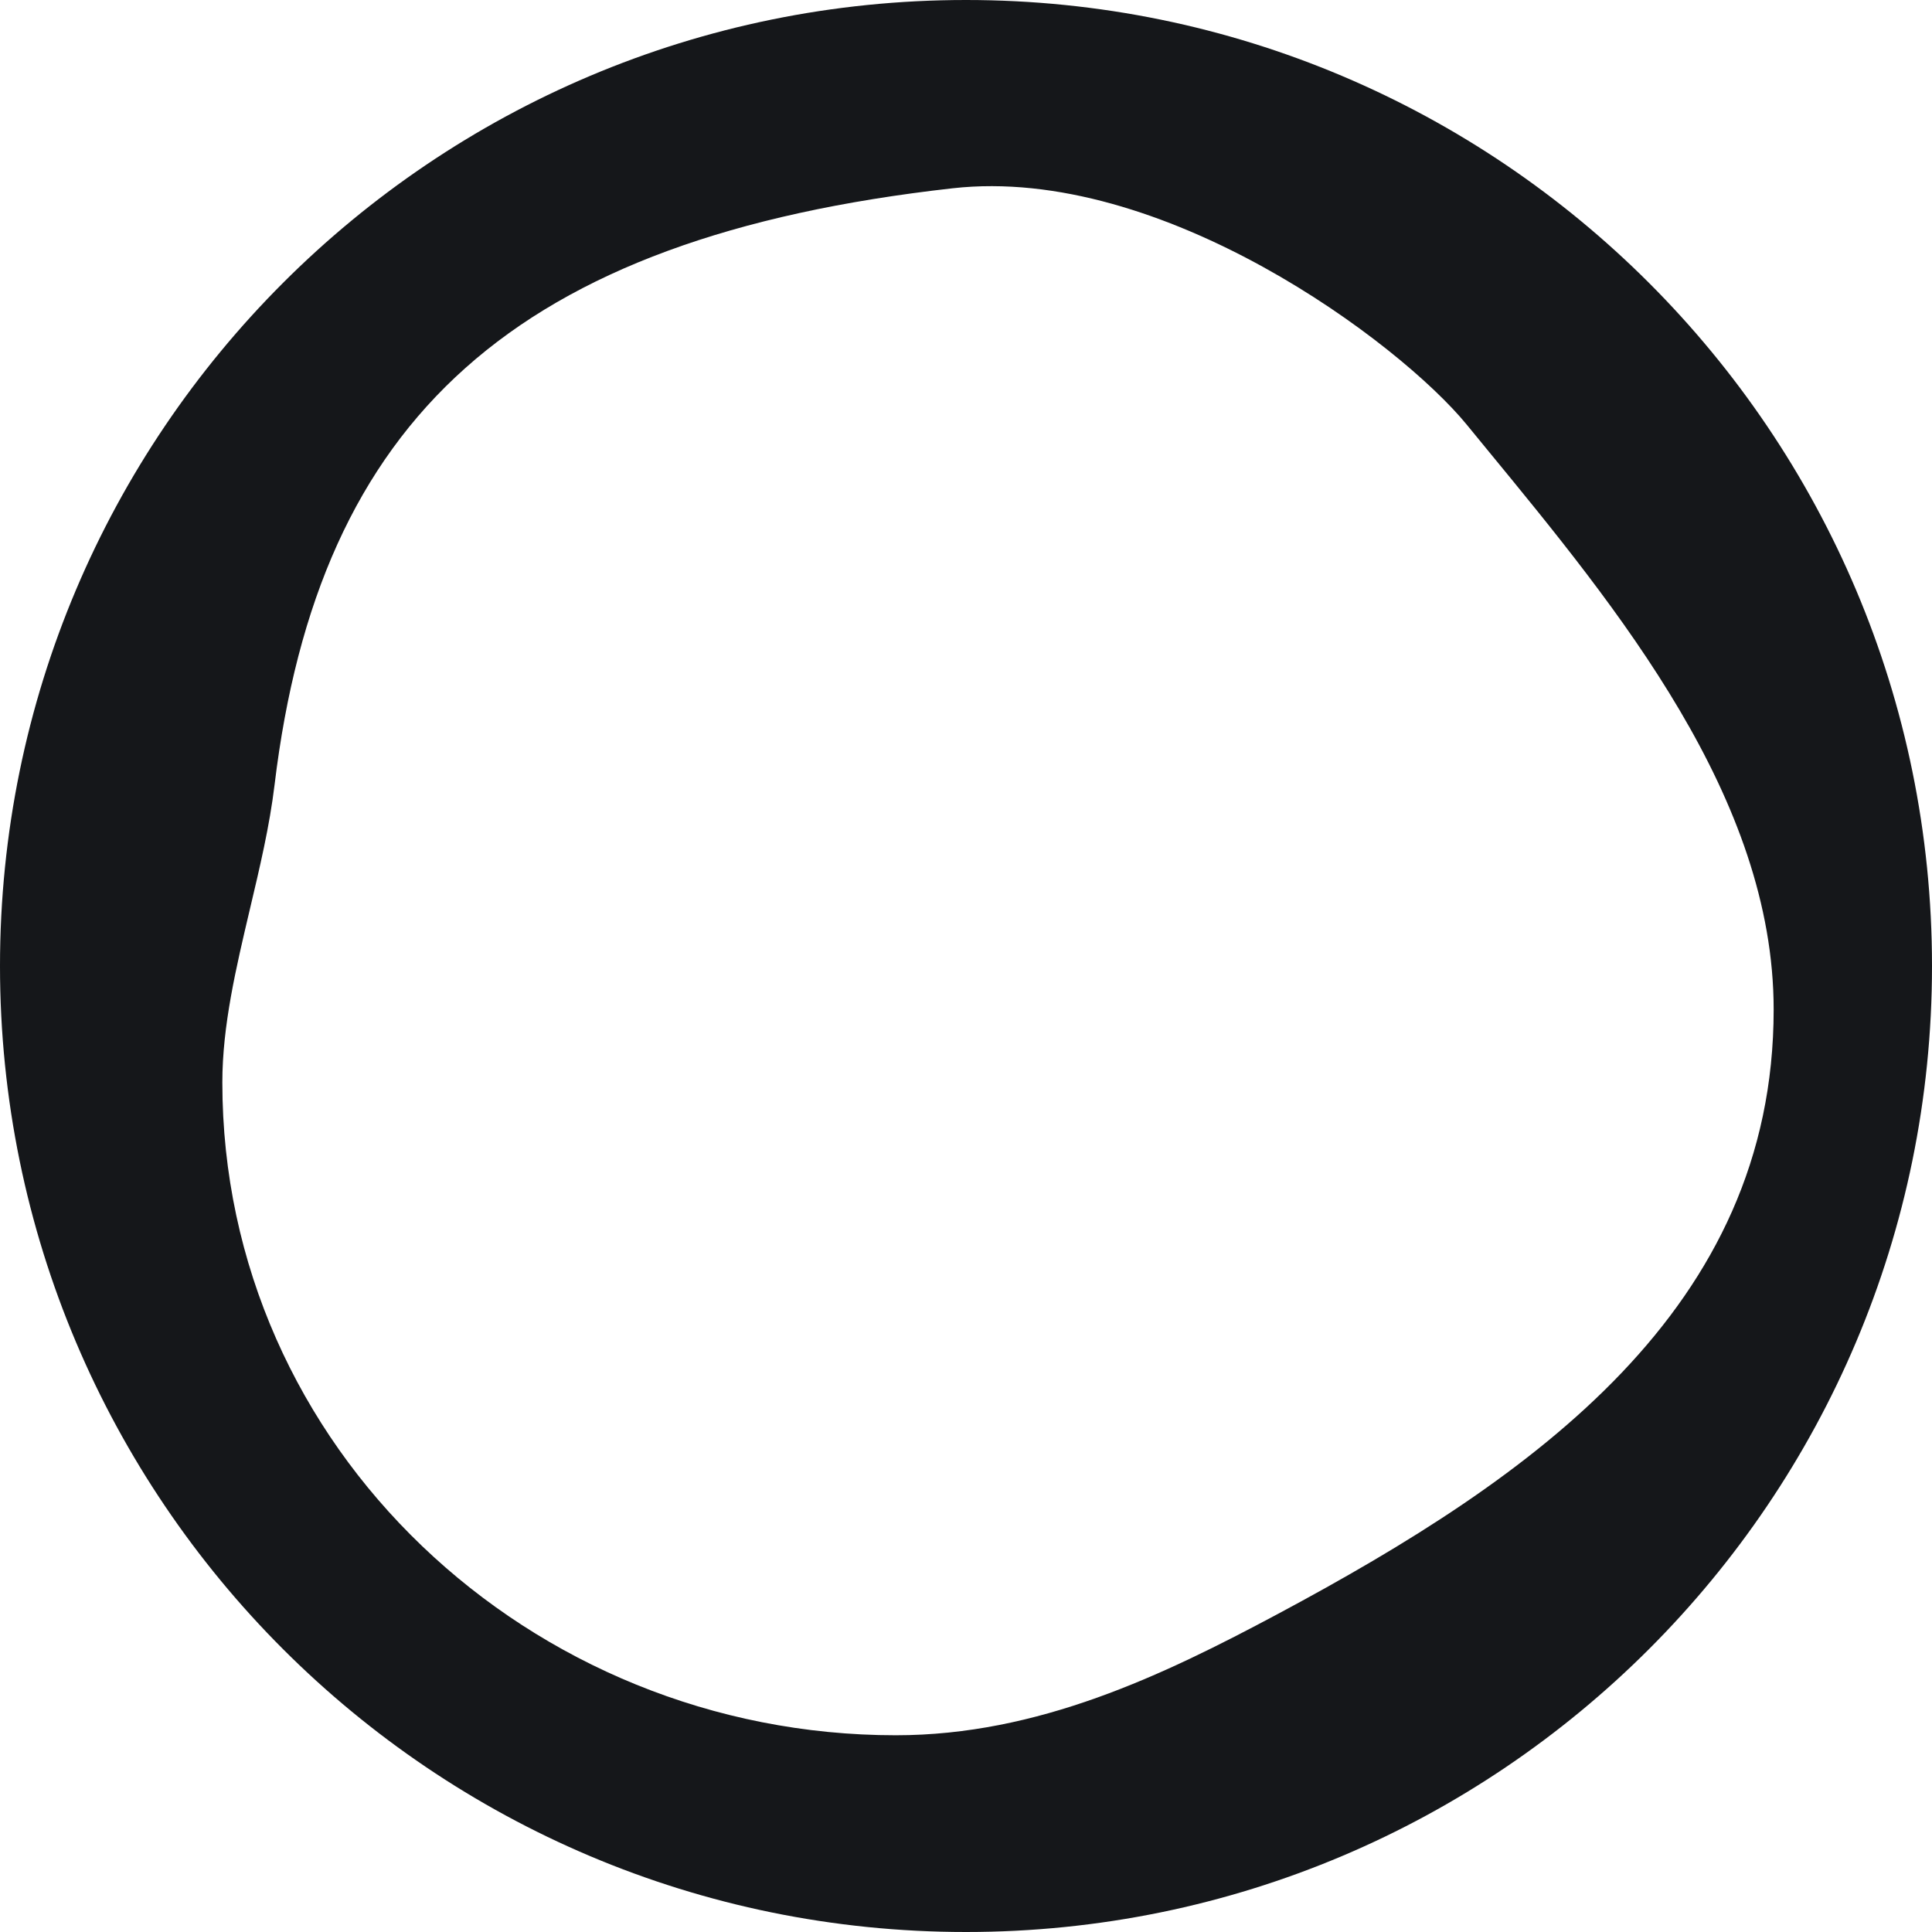
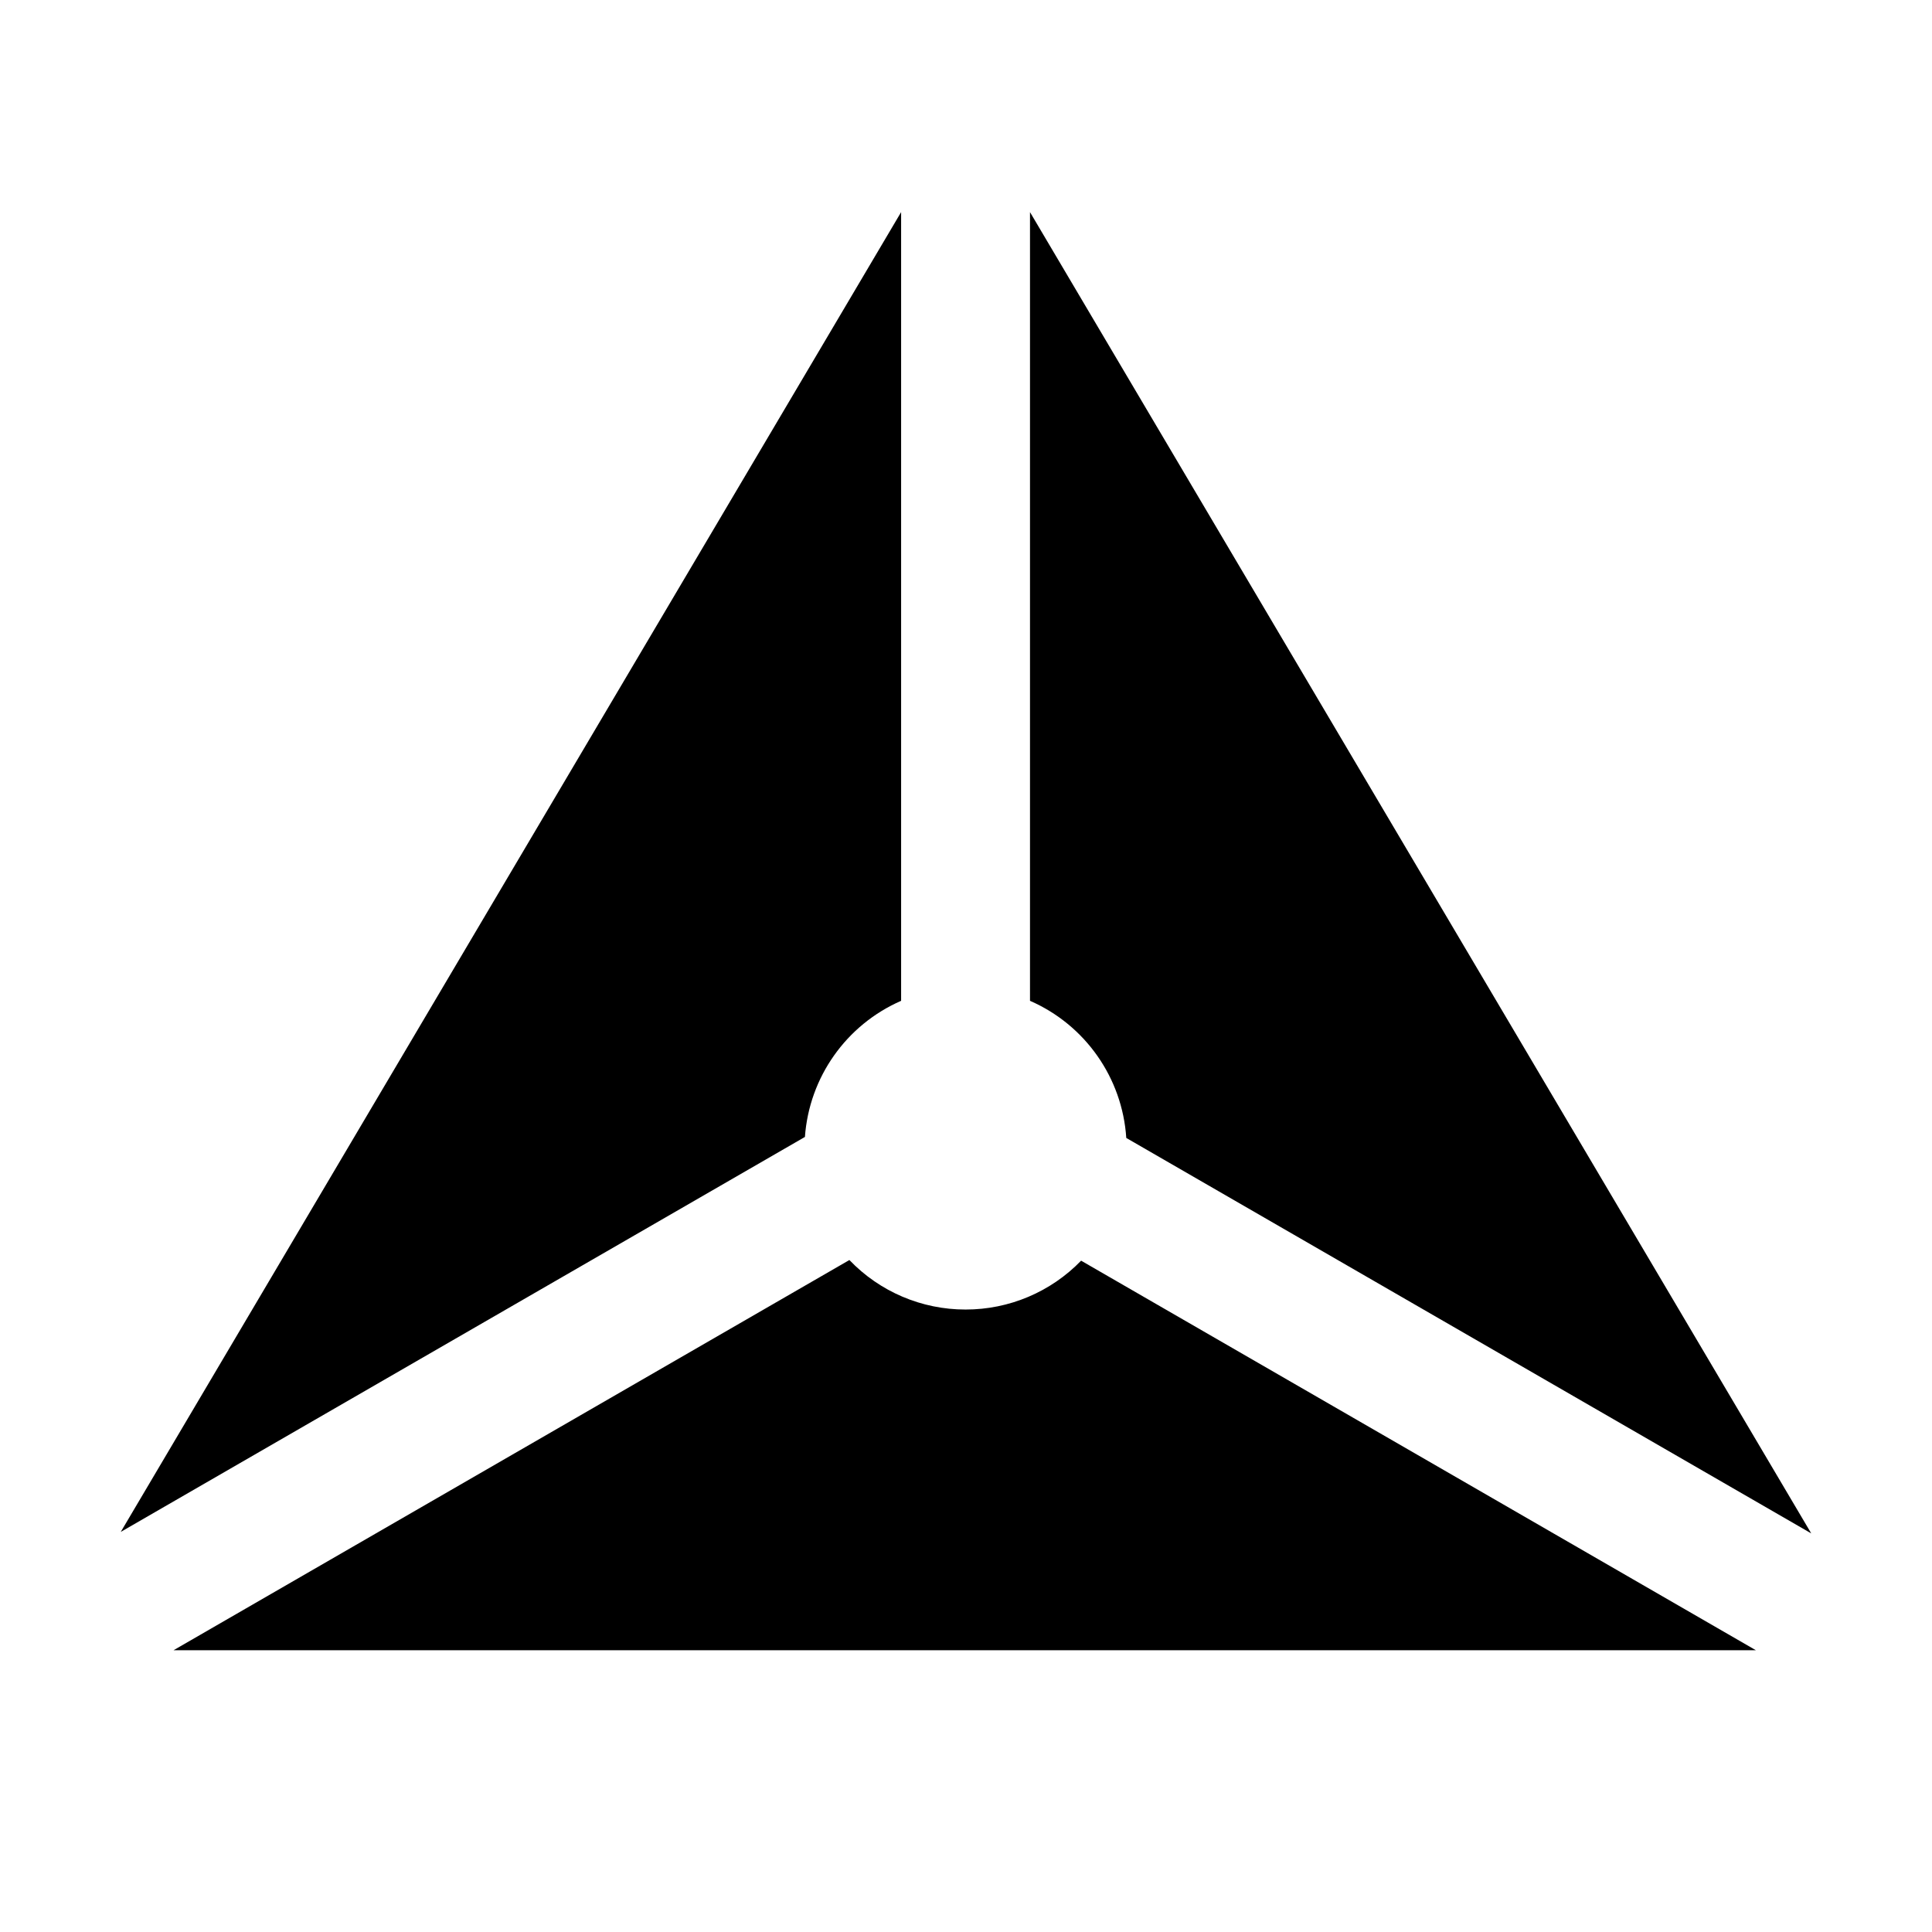
- <svg xmlns="http://www.w3.org/2000/svg" width="24" height="24" viewBox="0 0 24 24" fill="none">
-   <path fill-rule="evenodd" clip-rule="evenodd" d="M24 12C24 18.627 18.627 24 12 24C5.373 24 0 18.627 0 12C0 5.373 5.373 0 12 0C18.627 0 24 5.373 24 12ZM11.833 2.339C6.378 2.952 3.959 5.208 3.411 9.747C3.349 10.263 3.226 10.78 3.104 11.295C2.933 12.02 2.762 12.74 2.762 13.446C2.762 17.988 6.586 21.556 11.128 21.556C12.896 21.556 14.443 20.814 15.876 20.048C19.054 18.348 22.033 16.26 22.033 12.541C22.033 9.915 20.105 7.569 18.466 5.575C18.383 5.474 18.302 5.375 18.221 5.276C17.387 4.257 14.433 2.046 11.833 2.339Z" fill="#15171A" />
+ <svg xmlns="http://www.w3.org/2000/svg" t="1700893487496" class="icon" viewBox="0 0 1024 1024" version="1.1" p-id="5278" width="200" height="200">
+   <path d="M426.624 602.603a85.419 85.419 0 0 1 50.987-72.149V112.427L64 811.947l362.624-209.344z m119.296-72.149V112.427L960 812.736l-363.051-209.6a85.397 85.397 0 0 0-51.029-72.683z m-95.723 137.387a85.12 85.12 0 0 0 61.568 26.24 85.12 85.12 0 0 0 61.248-25.899L930.667 874.667H91.968l358.229-206.827z" fill="#000000" p-id="5279" data-spm-anchor-id="a313x.search_index.0.i0.3ed13a81ifjST5" class="" />
</svg>
